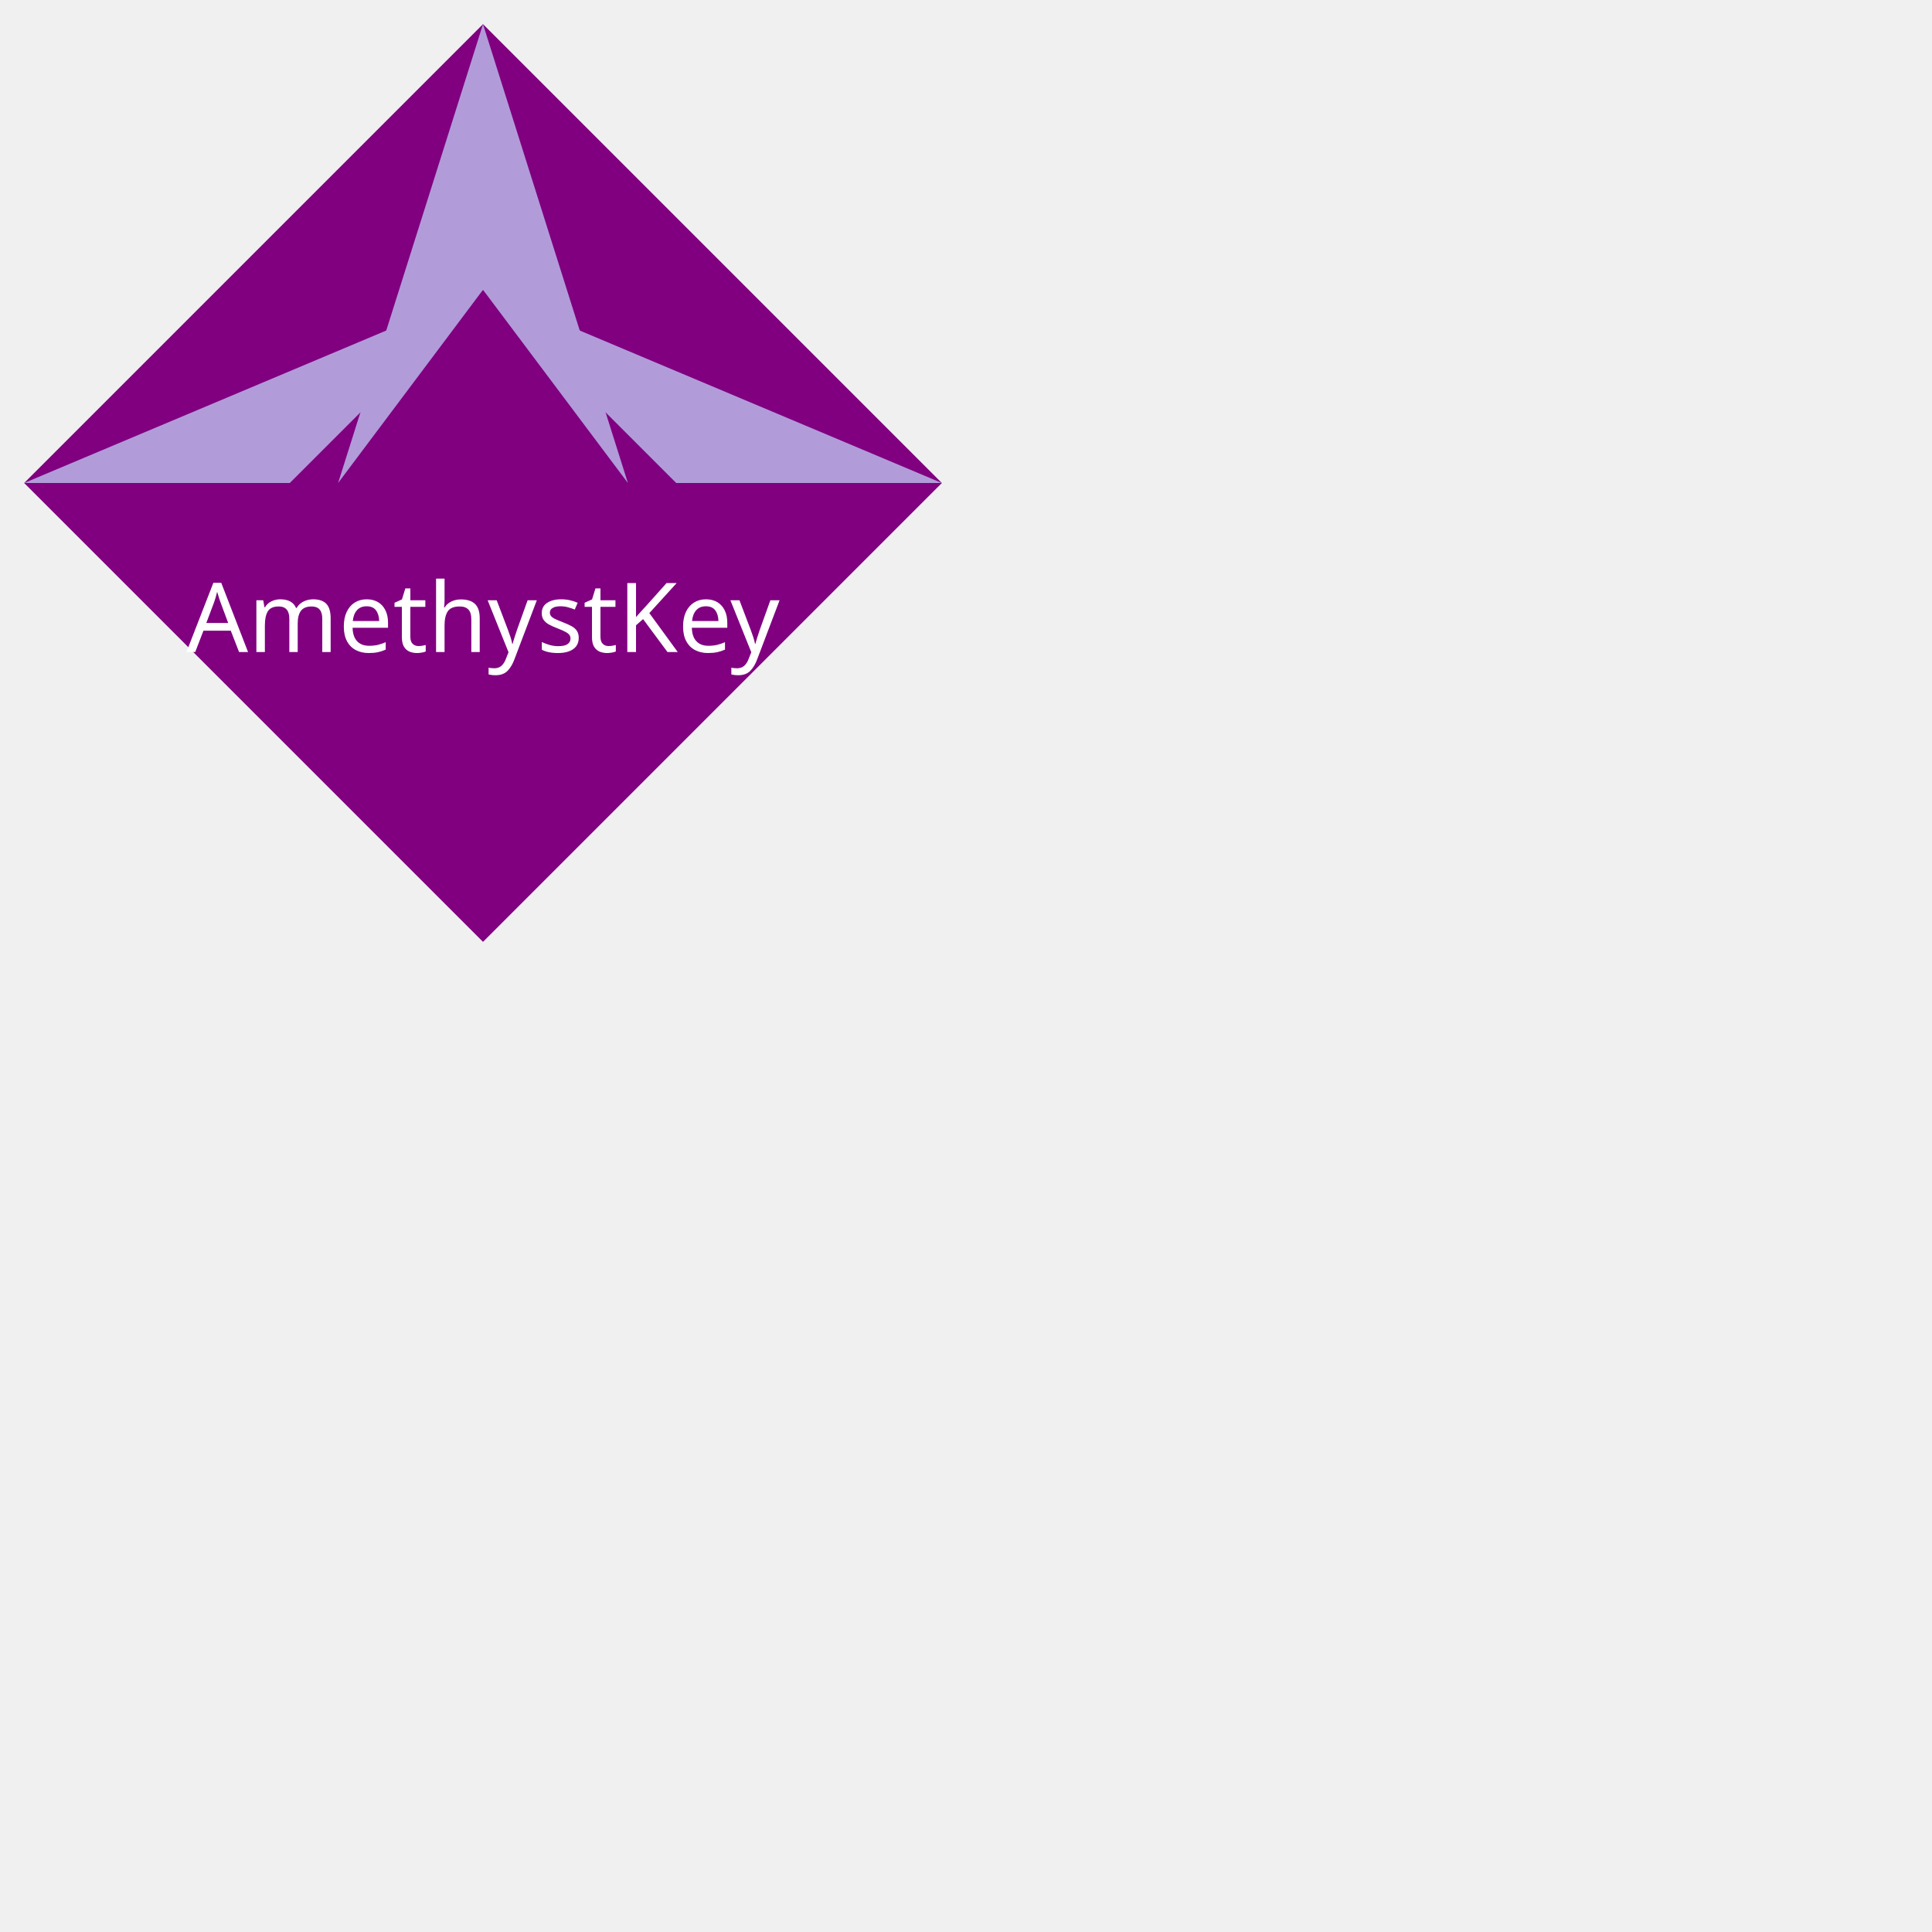
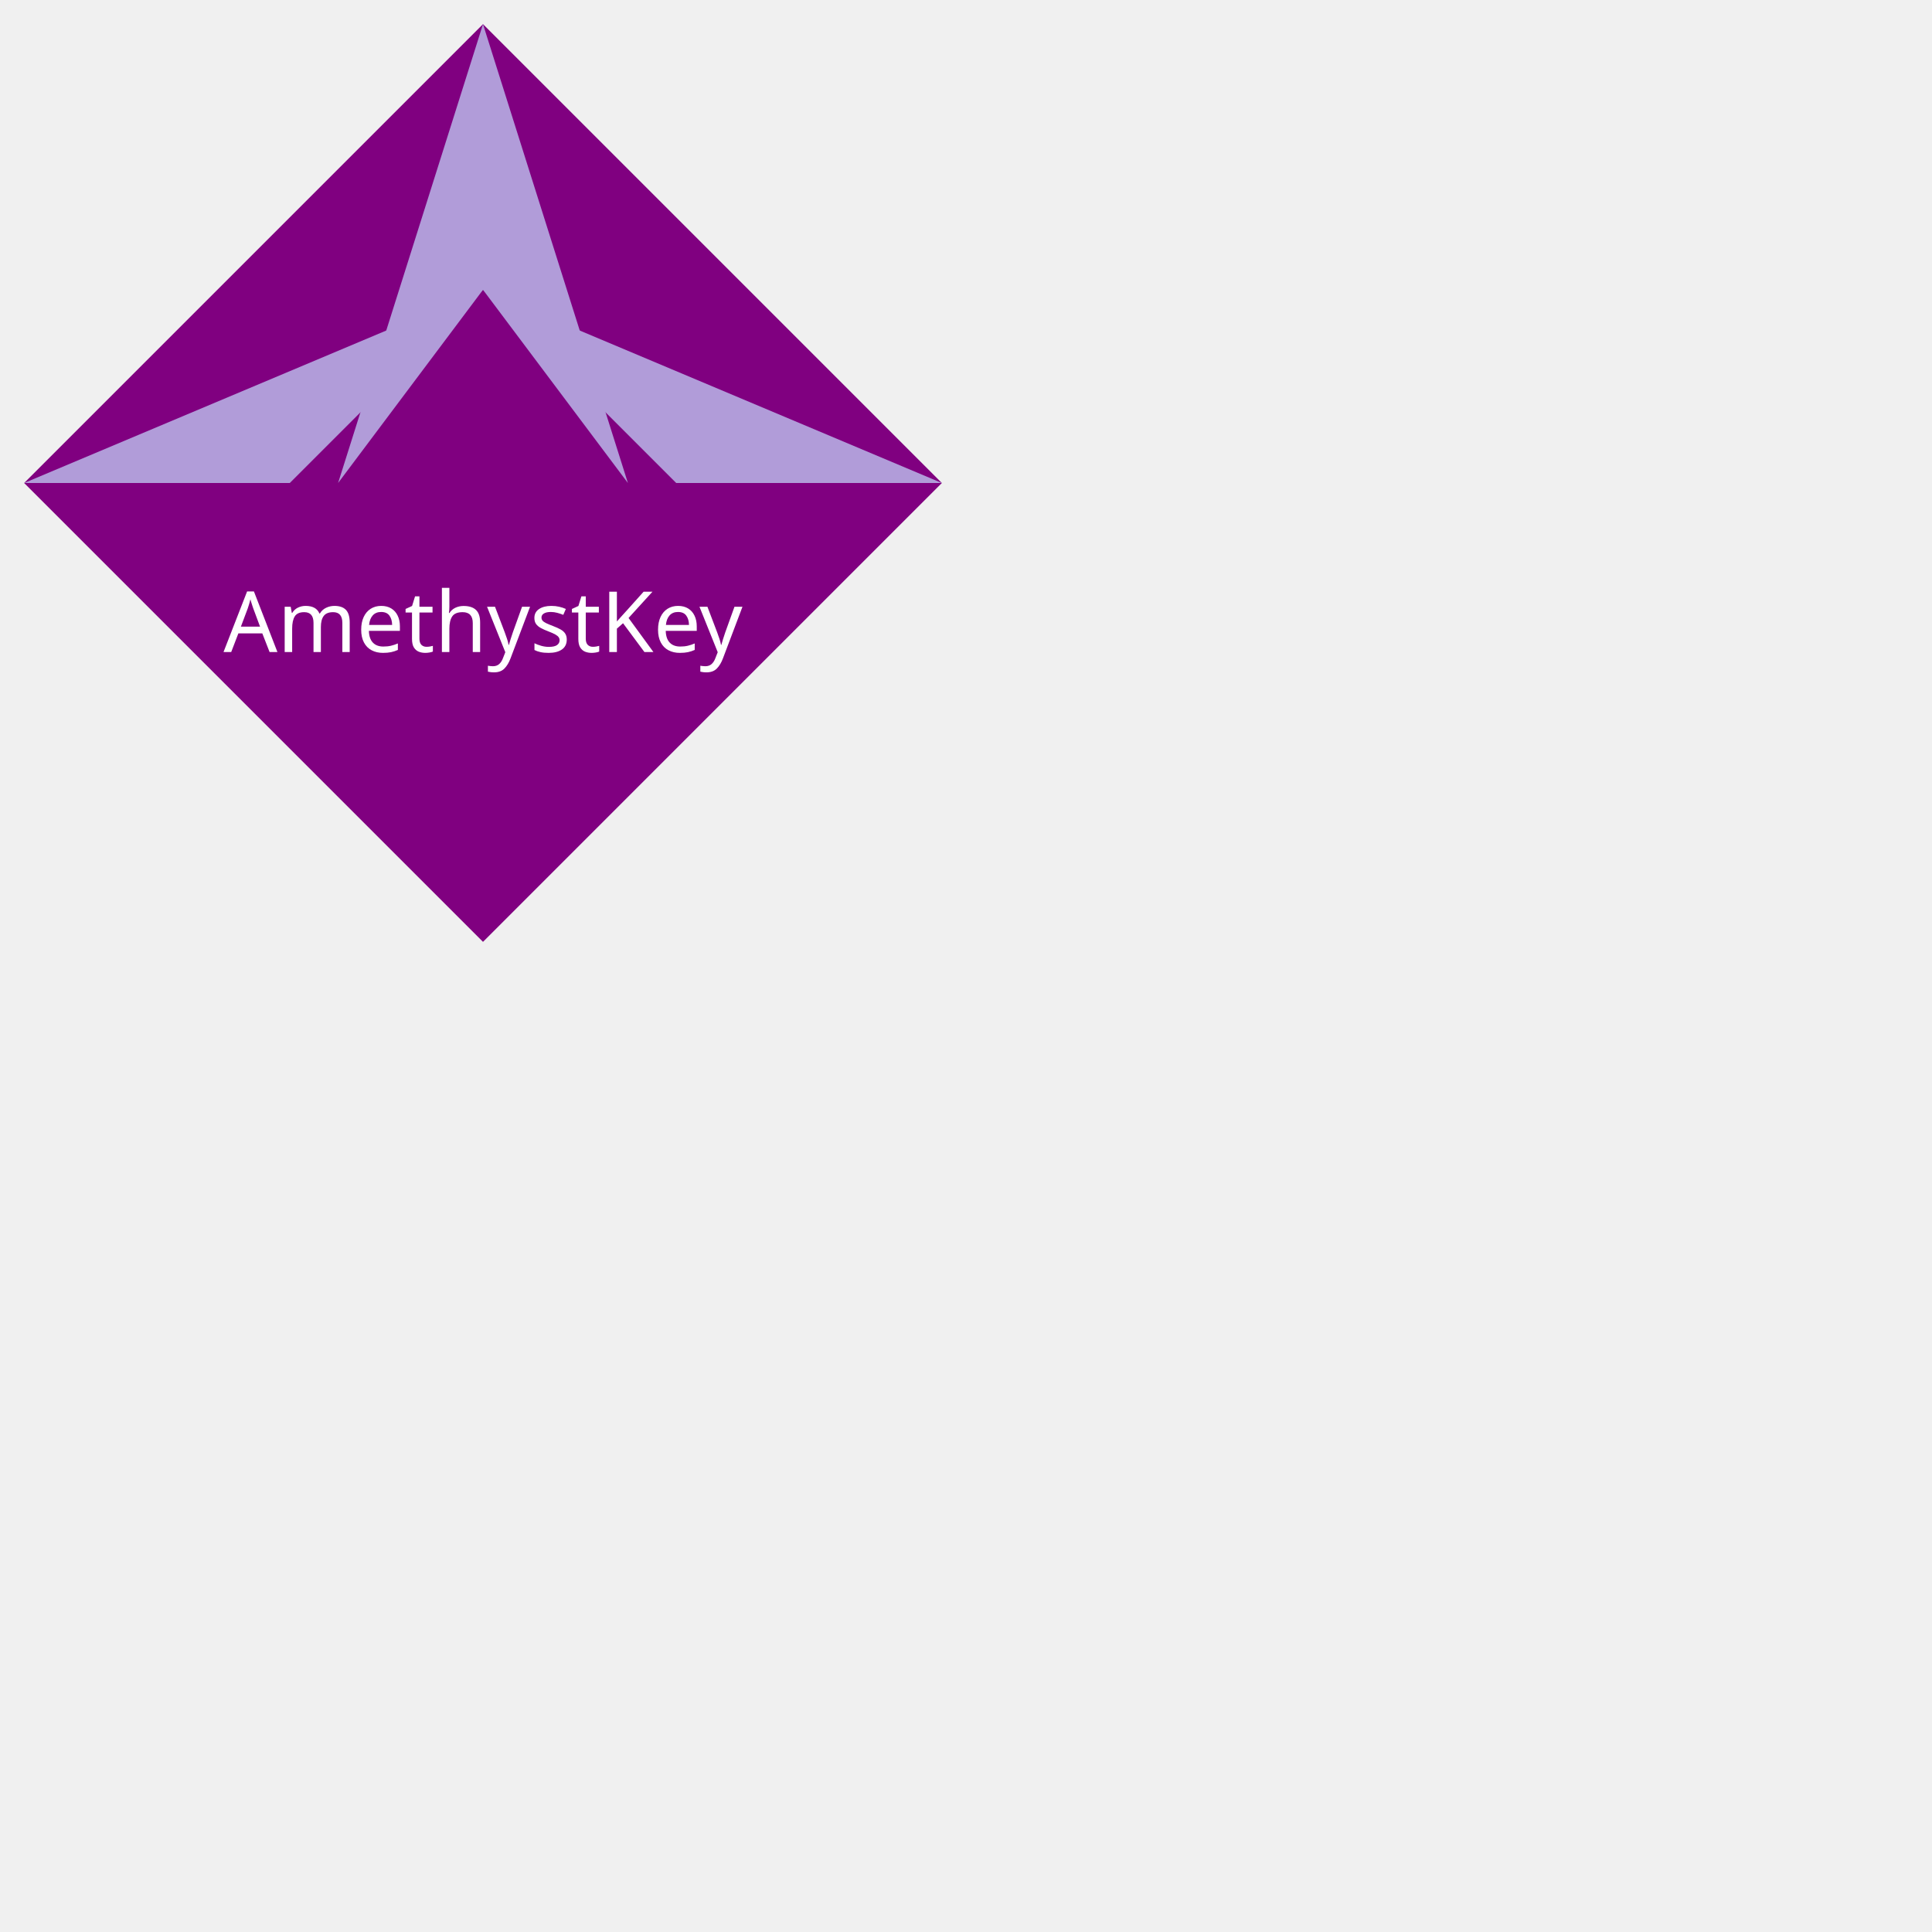
<svg xmlns="http://www.w3.org/2000/svg" width="800" height="800">
  <polygon points="200,10 390,200 200,390 10,200" fill="purple" />
  <polygon points="200,10 260,200 200,120" fill="#b19cd9" />
  <polygon points="200,10 140,200 200,120" fill="#b19cd9" />
  <polygon points="10,200 120,200 200,120" fill="#b19cd9" />
  <polygon points="390,200 280,200 200,120" fill="#b19cd9" />
-   <text x="200" y="270" font-family="Verdana" font-size="40" fill="white" text-anchor="middle">AmethystKey</text>
+   <text x="200" y="270" font-family="Verdana" font-size="35" fill="white" text-anchor="middle">AmethystKey</text>
</svg>
